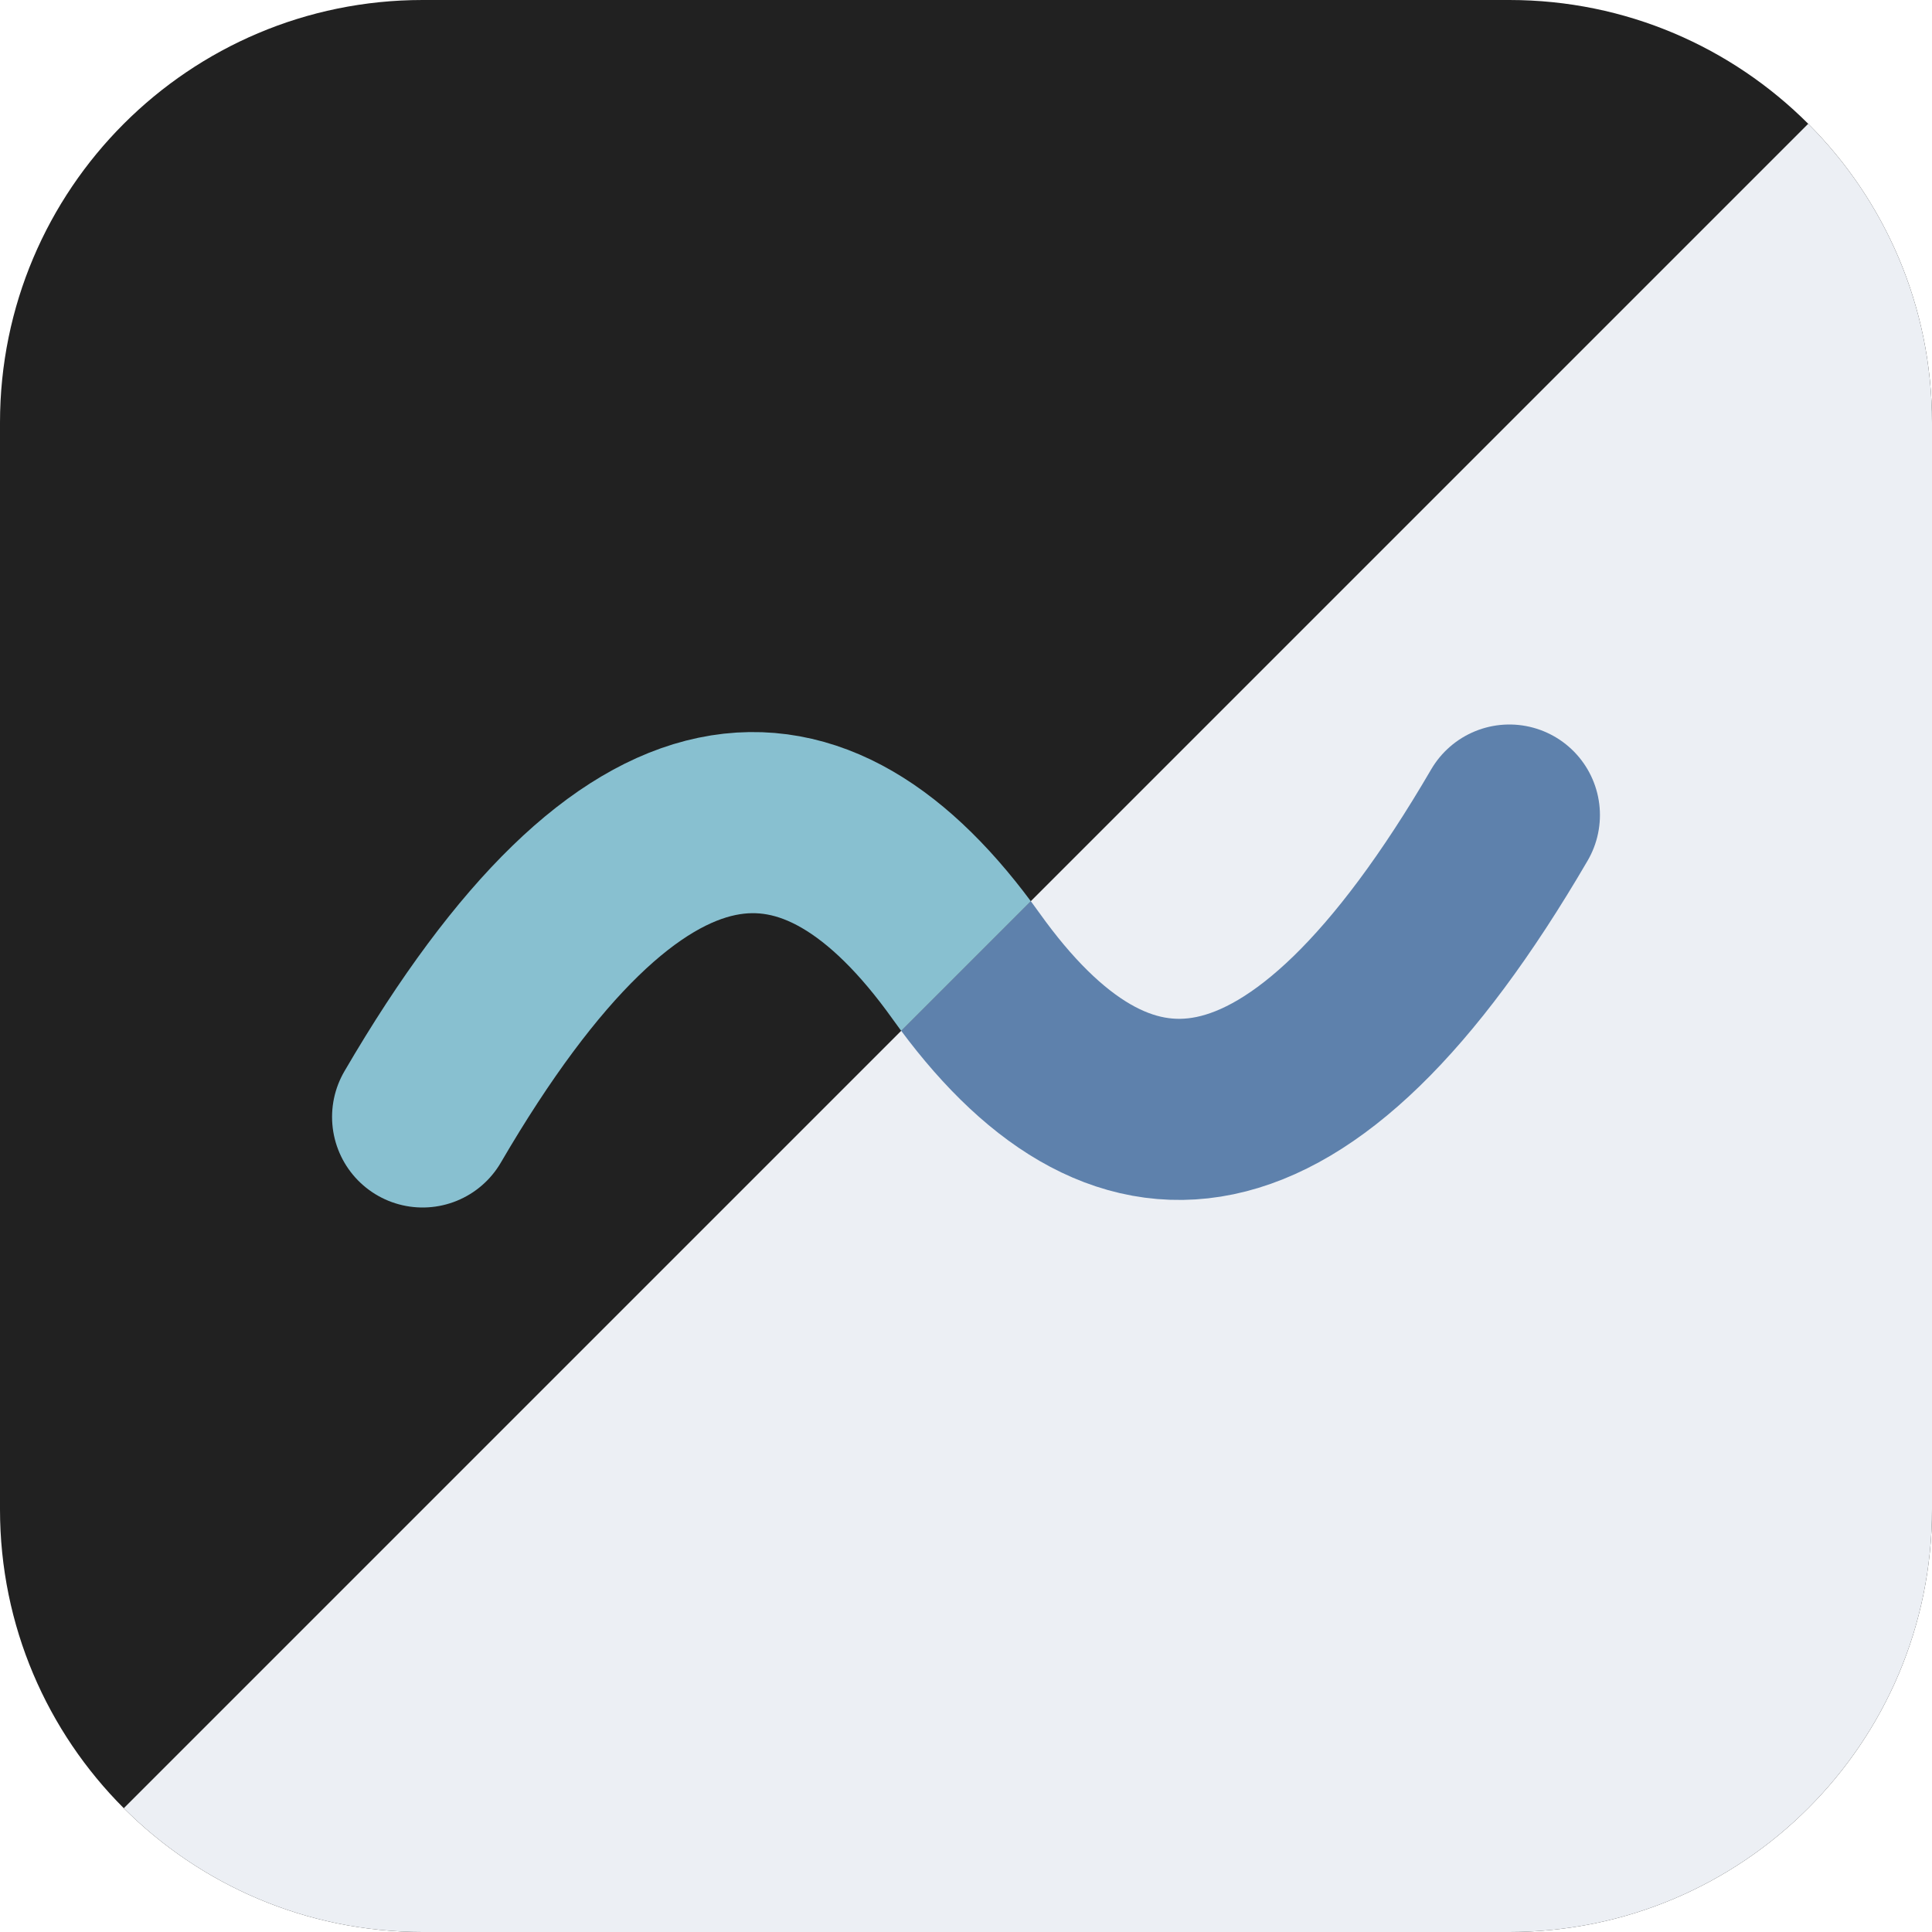
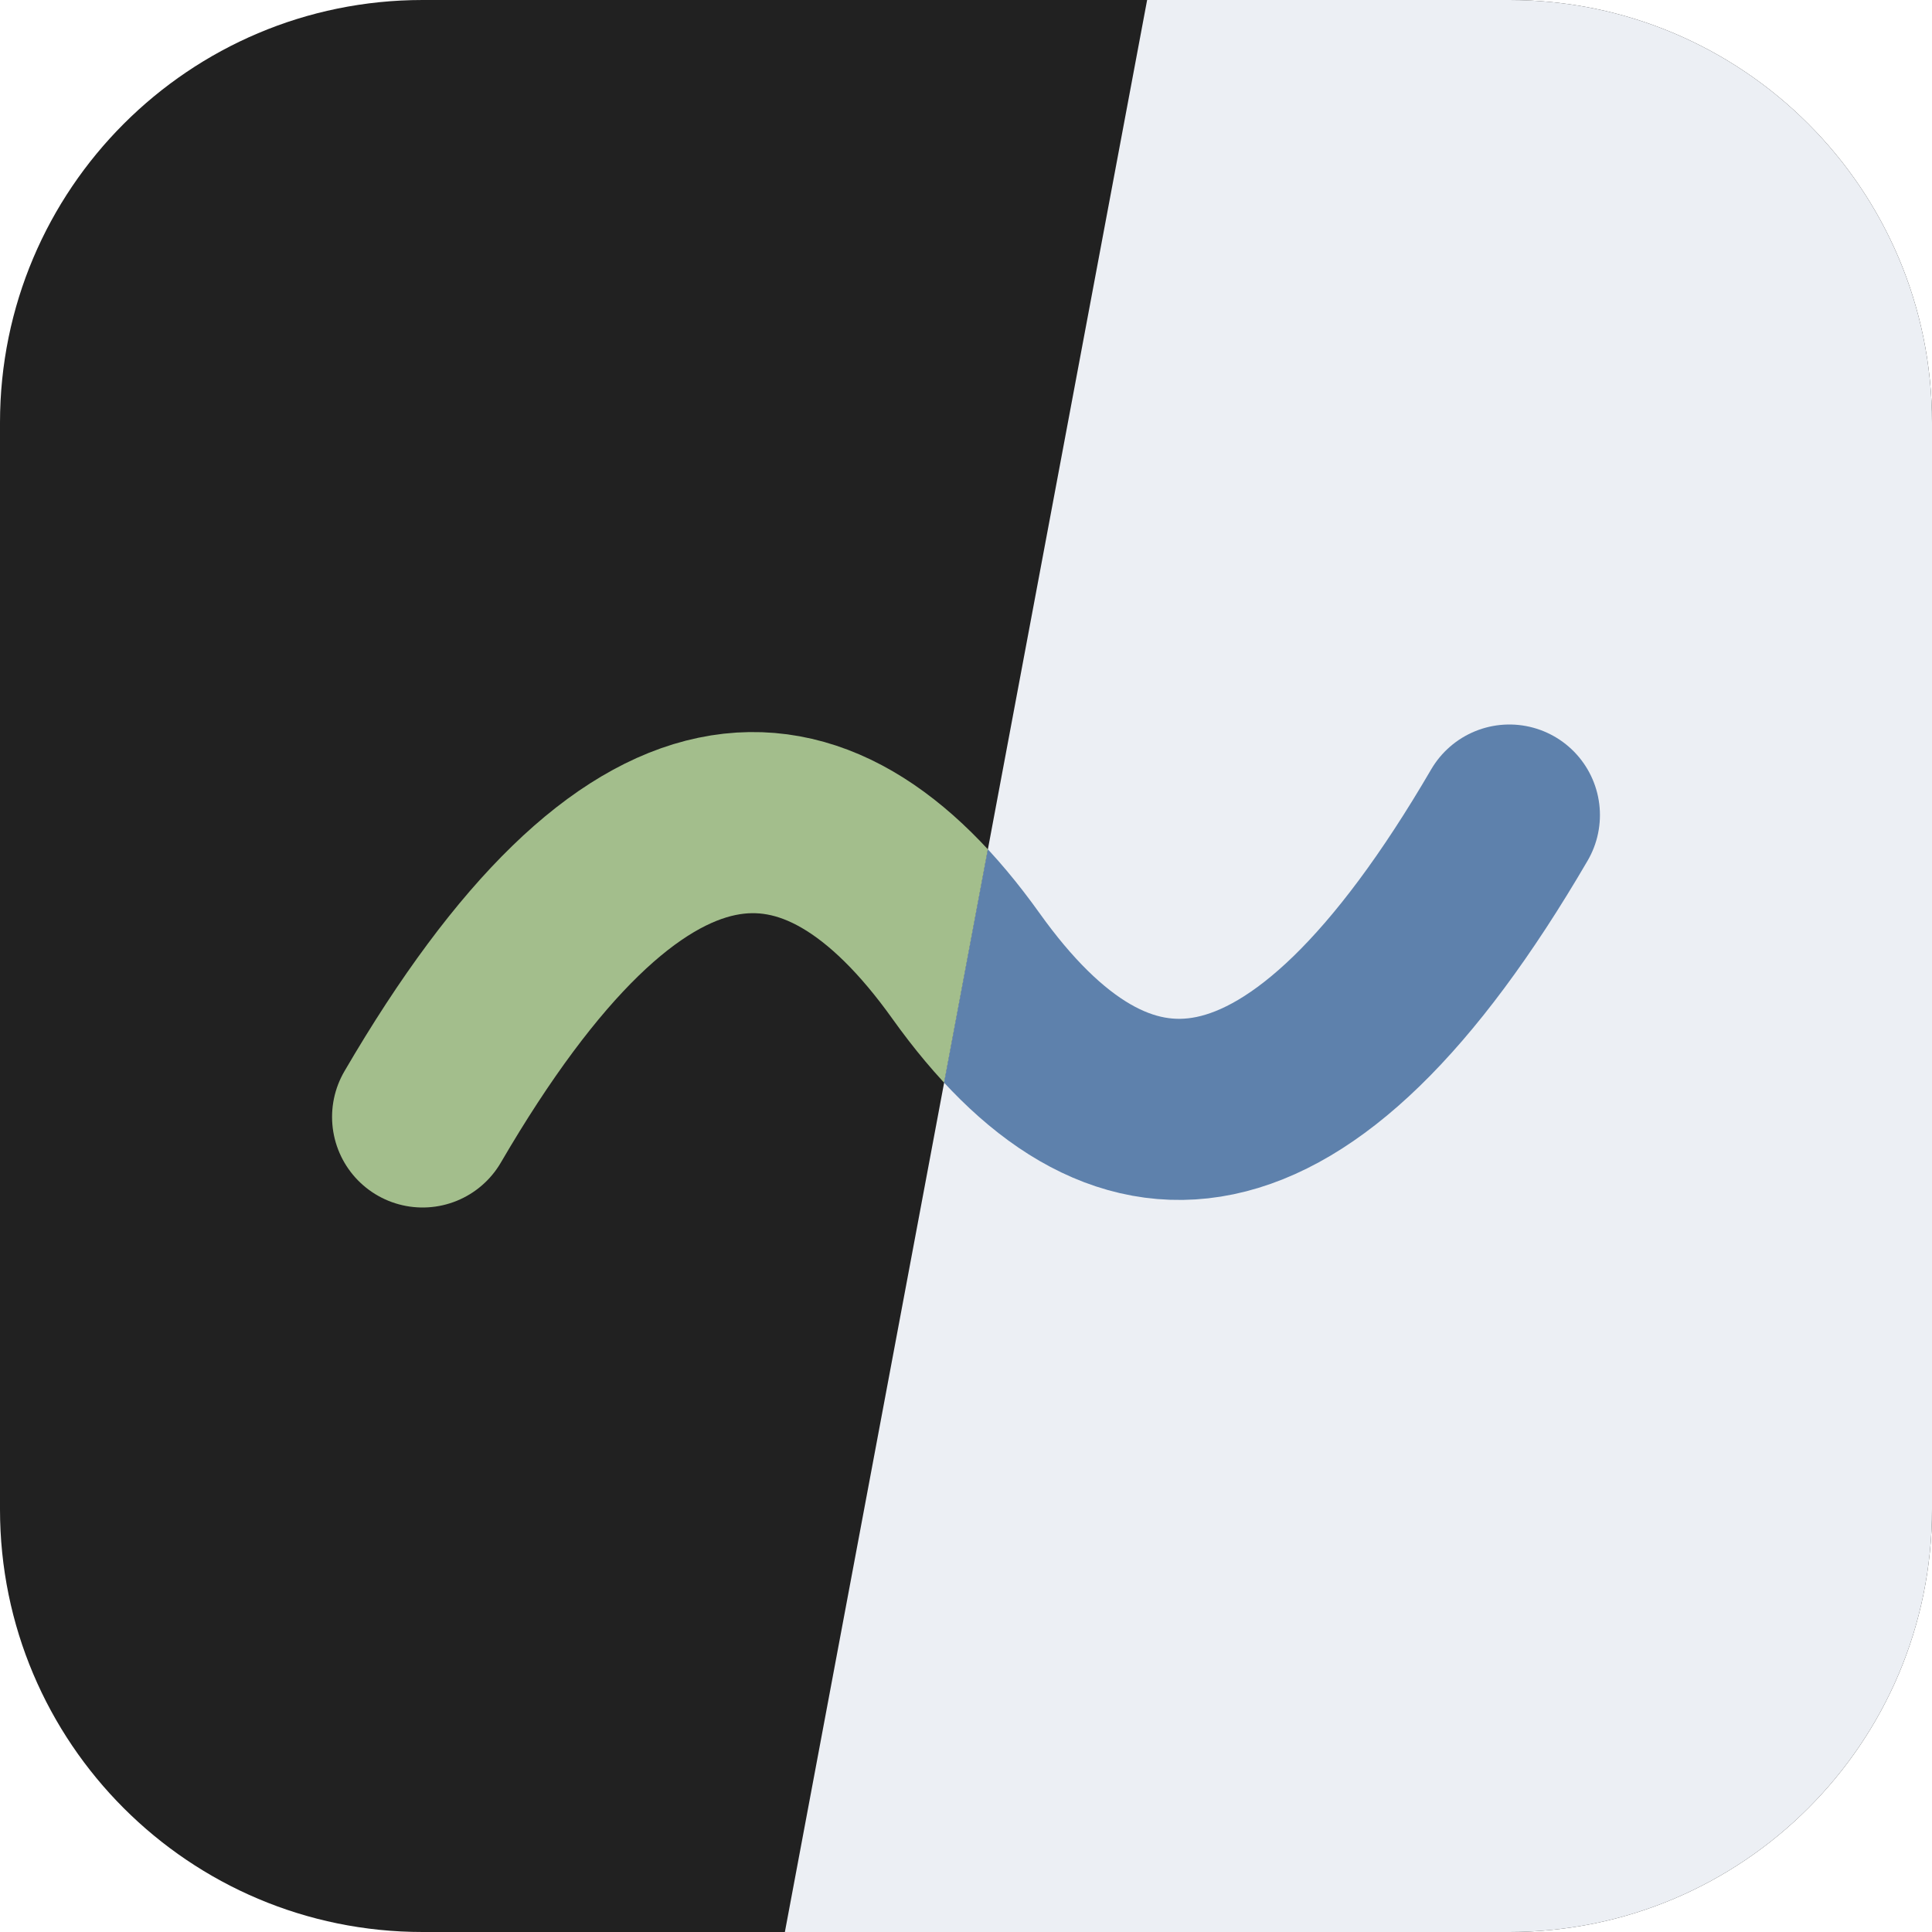
<svg xmlns="http://www.w3.org/2000/svg" width="128" height="128" viewBox="0 0 128 128">
  <defs>
    <clipPath id="rounded">
      <rect width="128" height="128" rx="28" ry="28" />
    </clipPath>
    <clipPath id="dark">
-       <polygon points="0,0 128,0 0,128" />
+       <polygon points="0,0 76,0 52,128 0,128" />
    </clipPath>
    <clipPath id="light">
-       <polygon points="128,0 128,128 0,128" />
+       <polygon points="76,0 128,0 128,128 52,128" />
    </clipPath>
  </defs>
  <g clip-path="url(#rounded)">
    <rect width="128" height="128" fill="#212121" />
-     <polygon points="128,0 128,128 0,128" fill="#eceff4" />
-     <path d="M28 74 C 42 50, 54 50, 64 64 C 74 78, 86 78, 100 54" fill="none" stroke="#88C0D0" stroke-width="12" stroke-linecap="round" clip-path="url(#dark)" />
+     <polygon points="76,0 128,0 128,128 52,128" fill="#eceff4" />
+     <path d="M28 74 C 42 50, 54 50, 64 64 C 74 78, 86 78, 100 54" fill="none" stroke="#A3BE8C" stroke-width="12" stroke-linecap="round" clip-path="url(#dark)" />
    <path d="M28 74 C 42 50, 54 50, 64 64 C 74 78, 86 78, 100 54" fill="none" stroke="#5E81AC" stroke-width="12" stroke-linecap="round" clip-path="url(#light)" />
  </g>
</svg>
